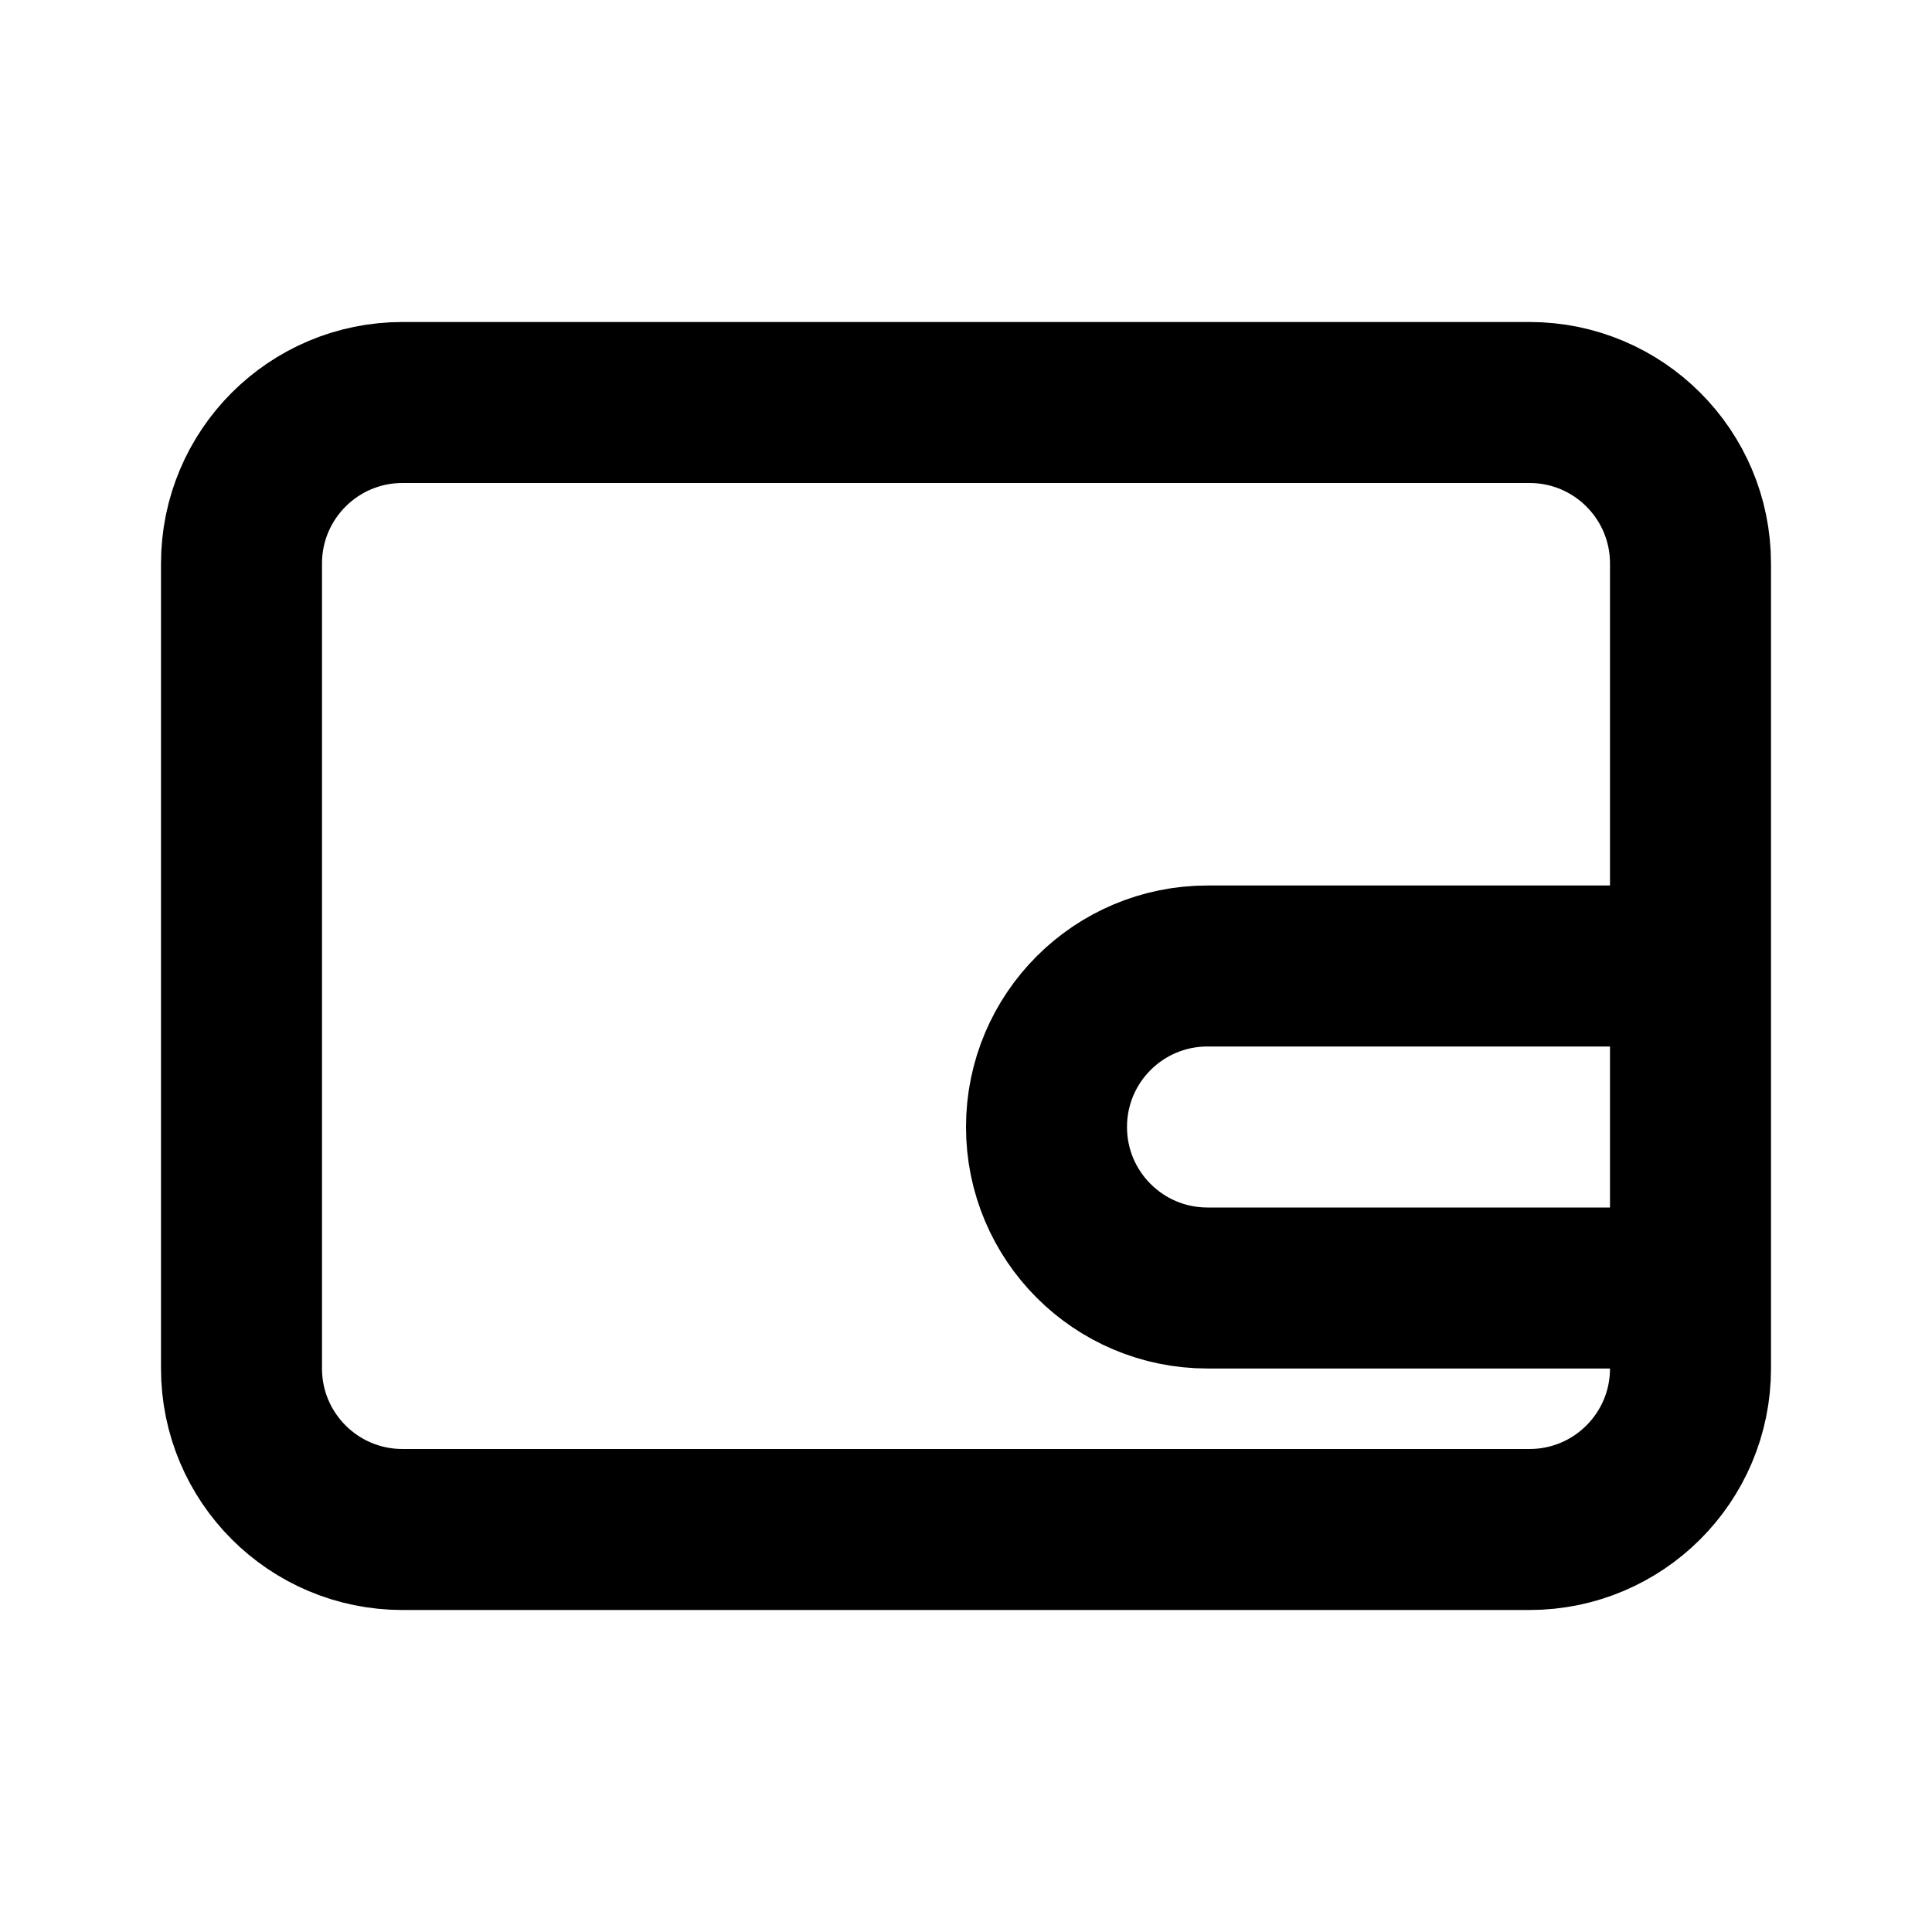
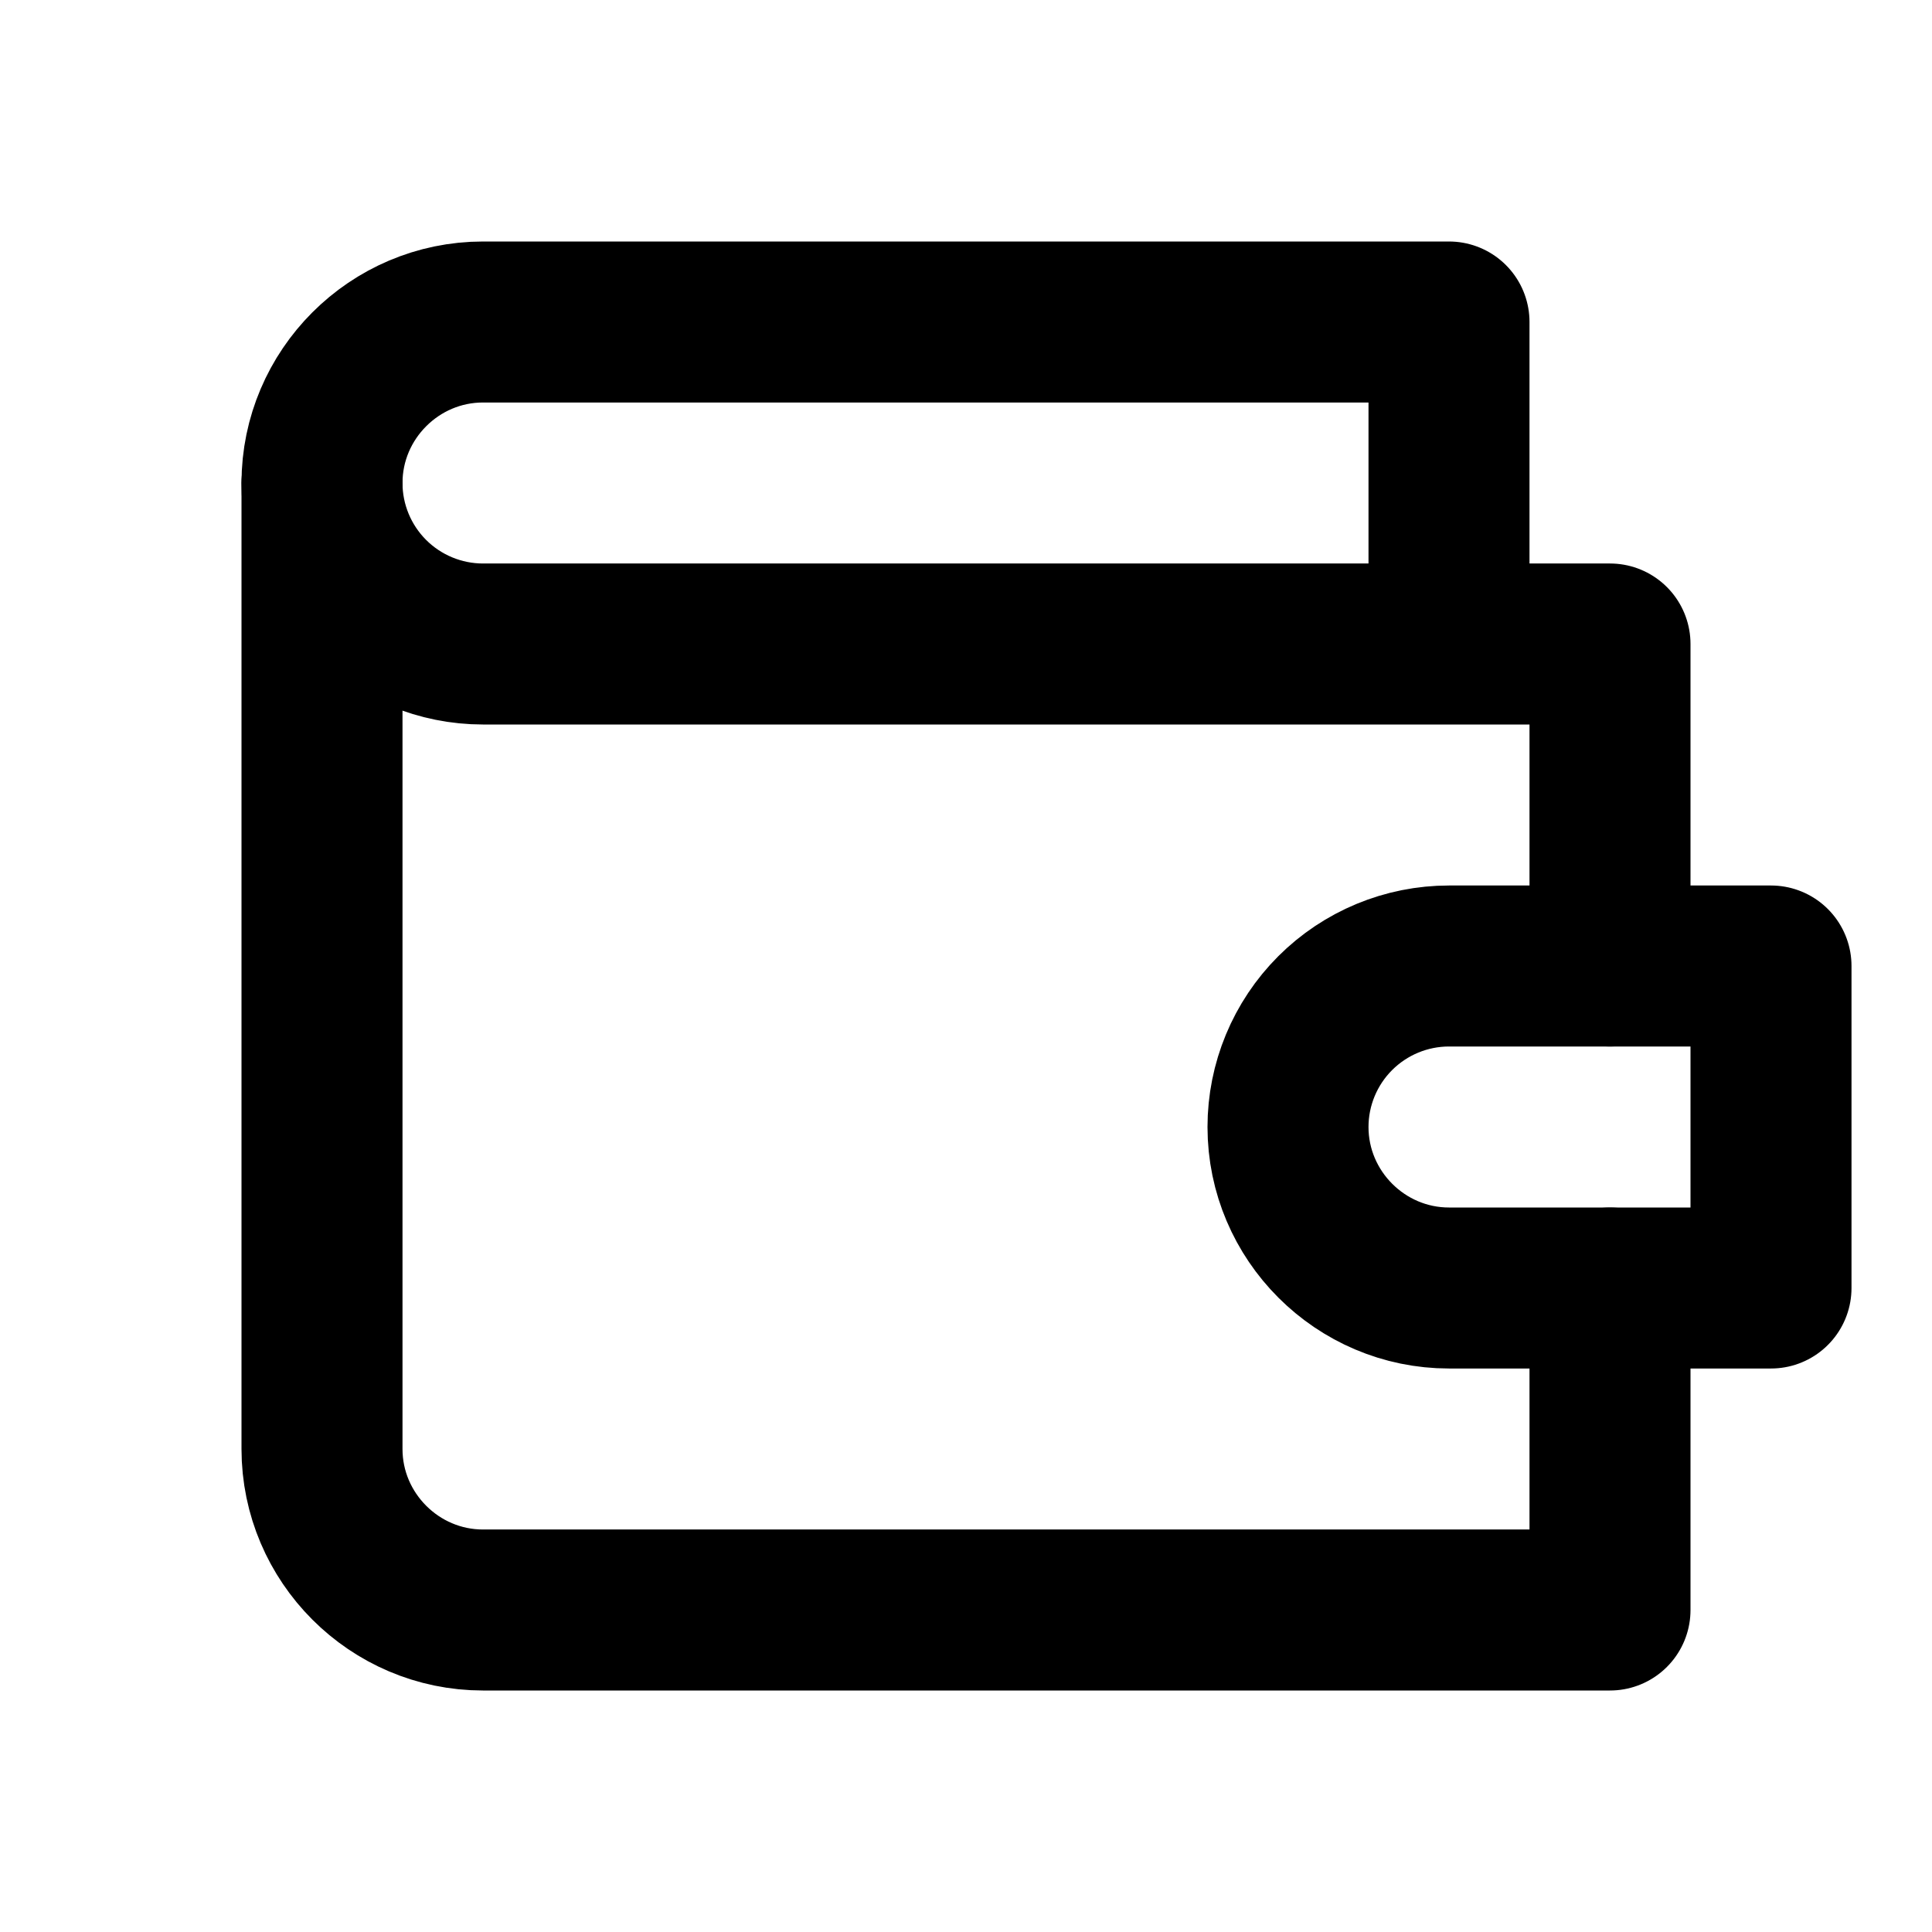
<svg xmlns="http://www.w3.org/2000/svg" width="24" height="24" viewBox="0 0 24 24" fill="none">
-   <path d="M21 12V7C21 5.895 20.105 5 19 5H5C3.895 5 3 5.895 3 7V17C3 18.105 3.895 19 5 19H19C20.105 19 21 18.105 21 17V12ZM21 12H15C13.895 12 13 12.895 13 14C13 15.105 13.895 16 15 16H21" stroke="currentColor" stroke-width="2" stroke-linecap="round" stroke-linejoin="round" />
+   <path d="M20 12V8H6C5.47 8 4.961 7.789 4.586 7.414C4.211 7.039 4 6.53 4 6C4 4.9 4.9 4 6 4H18V8" stroke="currentColor" stroke-width="2" stroke-linecap="round" stroke-linejoin="round" />
+   <path d="M4 6V18C4 19.1 4.9 20 6 20H20V16" stroke="currentColor" stroke-width="2" stroke-linecap="round" stroke-linejoin="round" />
+   <path d="M18 12C17.47 12 16.961 12.211 16.586 12.586C16.211 12.961 16 13.47 16 14C16 15.1 16.9 16 18 16H22V12H18Z" stroke="currentColor" stroke-width="2" stroke-linecap="round" stroke-linejoin="round" />
</svg>
